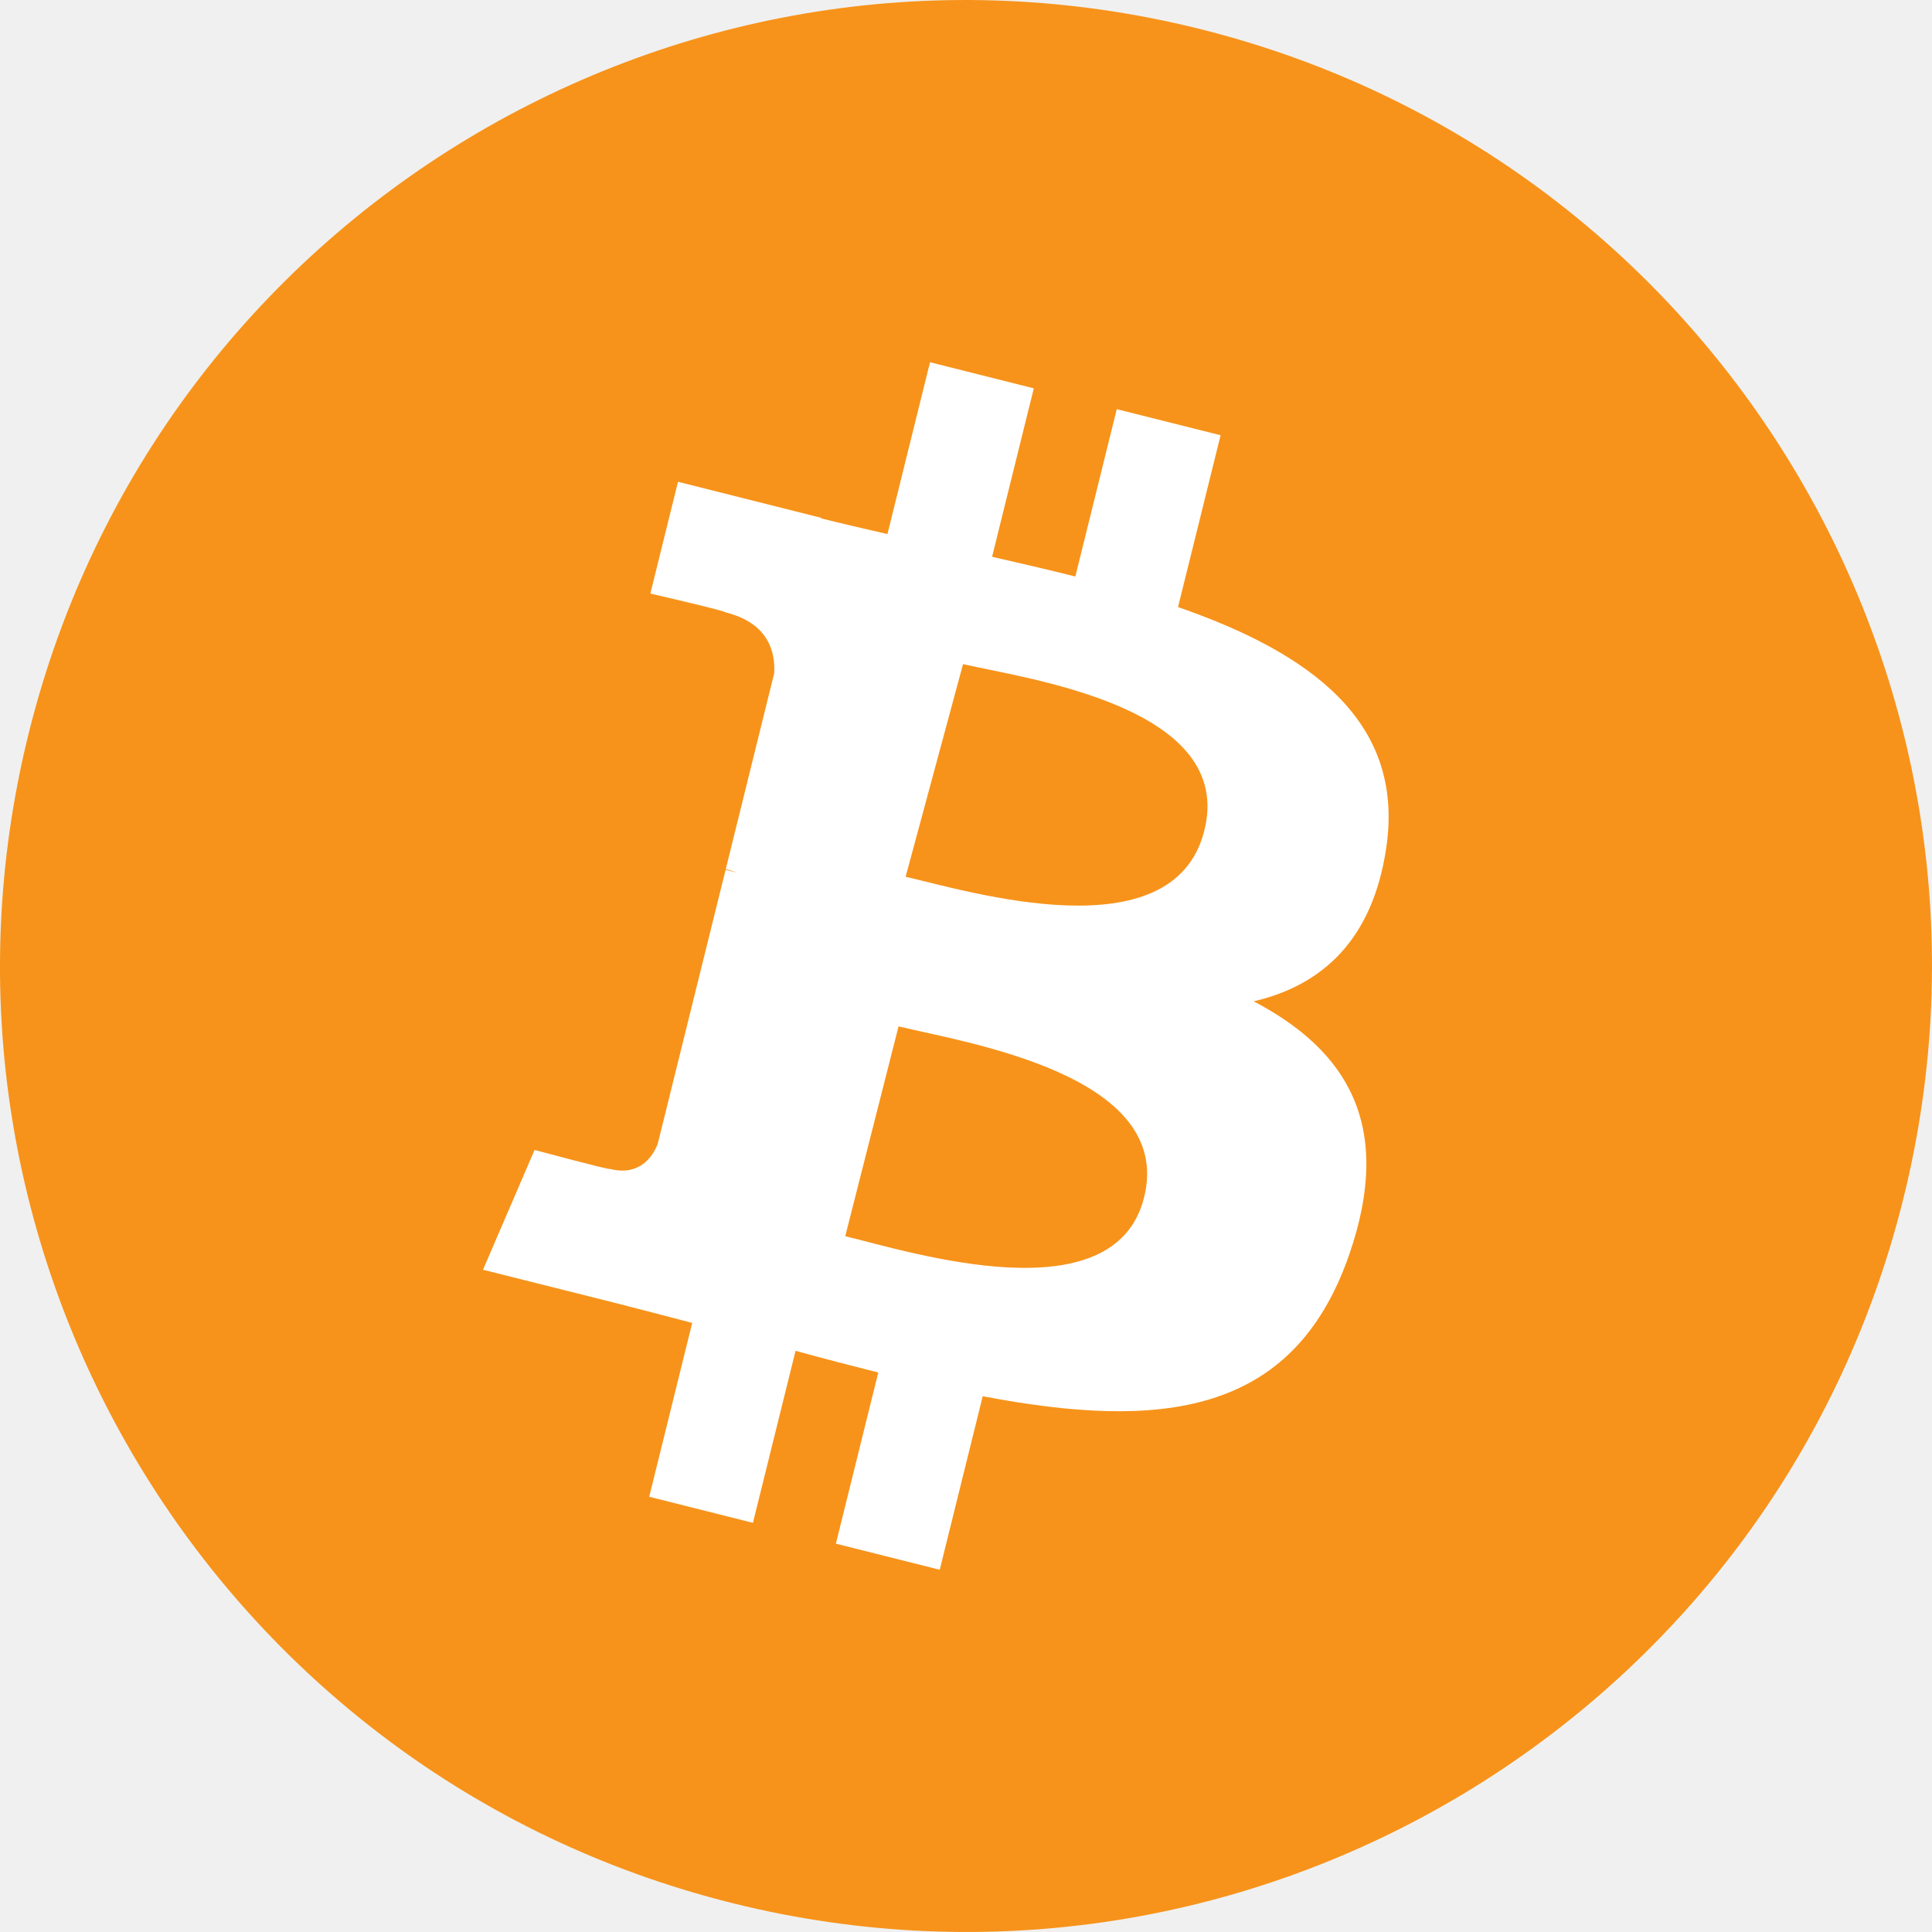
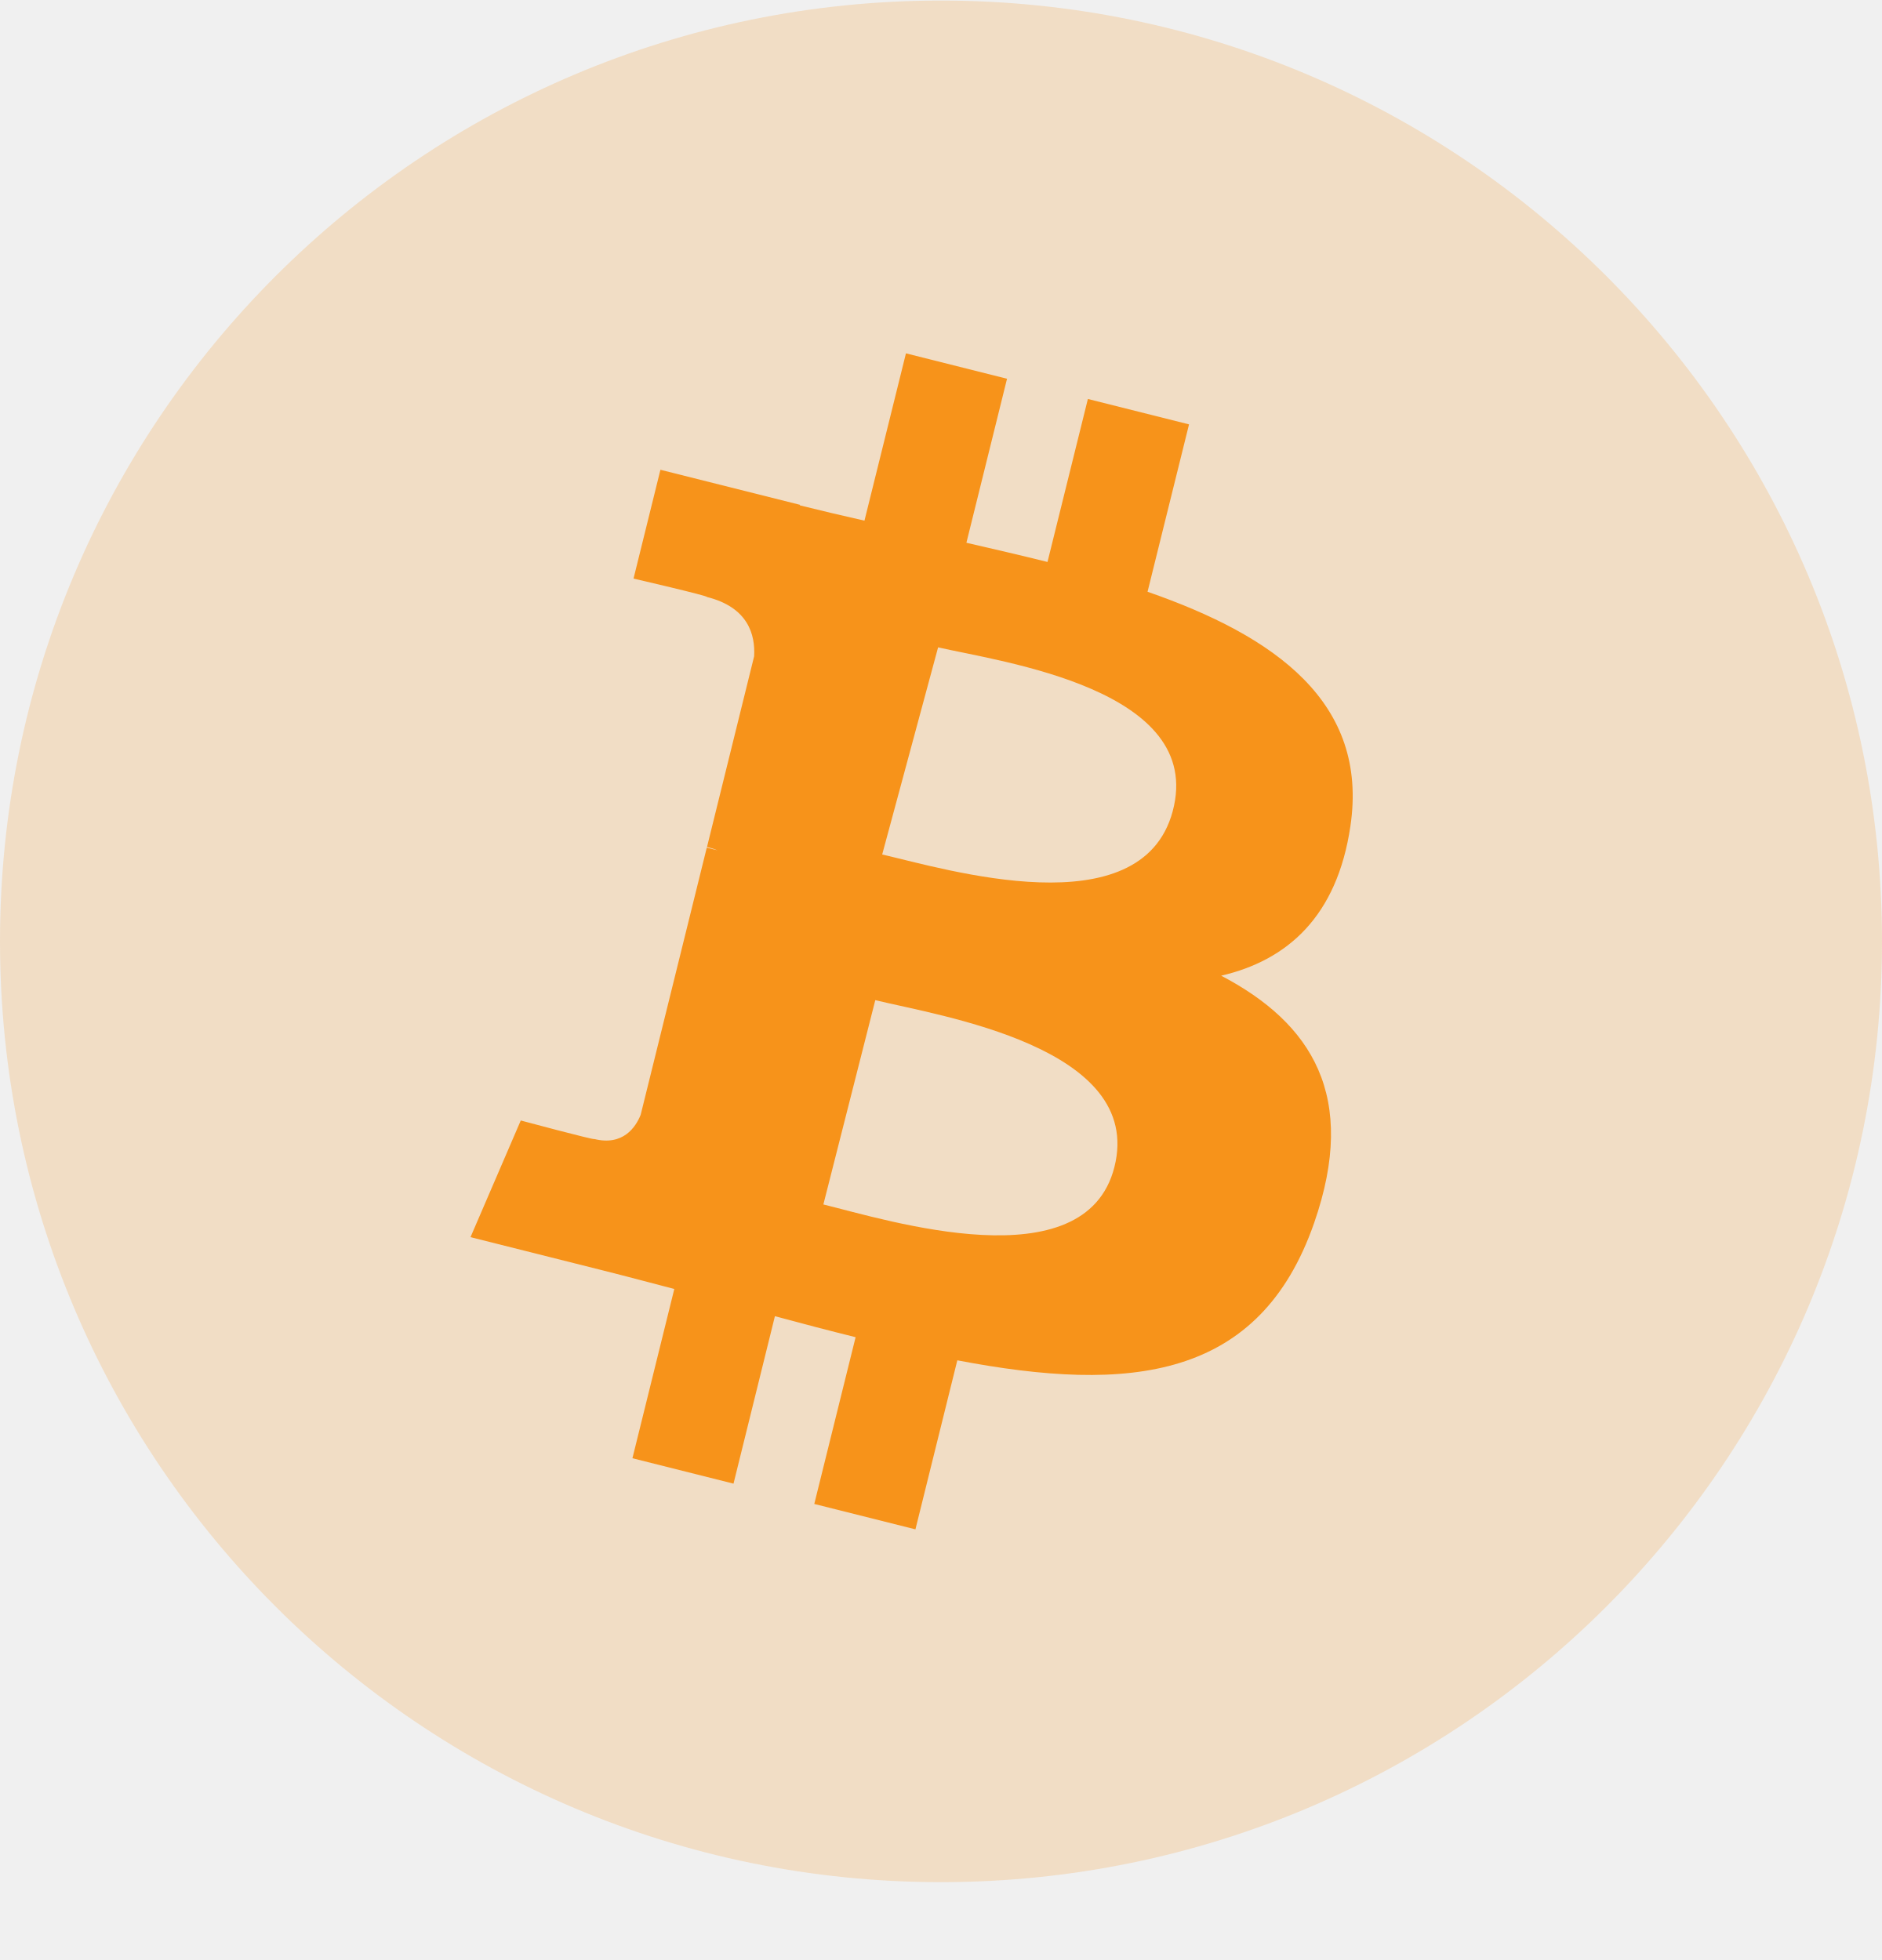
- <svg xmlns="http://www.w3.org/2000/svg" xmlns:xlink="http://www.w3.org/1999/xlink" width="32px" height="32px" viewBox="0 0 32 32" version="1.1">
+ <svg xmlns="http://www.w3.org/2000/svg" width="24" height="25" viewBox="0 0 24 25" fill="none">
+   <g clip-path="url(#clip0)">
+     <path d="M12 24.007C18.627 24.007 24 18.634 24 12.007C24 5.379 18.627 0.007 12 0.007C5.373 0.007 0 5.379 0 12.007C0 18.634 5.373 24.007 12 24.007Z" fill="#F7931A" fill-opacity="0.2" />
+     <path d="M17.221 10.537C17.455 8.961 16.263 8.114 14.634 7.548L15.163 5.413L13.873 5.089L13.358 7.168C13.019 7.083 12.671 7.003 12.324 6.923L12.842 4.831L11.553 4.507L11.024 6.641C10.743 6.577 10.468 6.513 10.2 6.446L10.202 6.439L8.422 5.992L8.079 7.38C8.079 7.38 9.036 7.601 9.016 7.615C9.539 7.746 9.633 8.094 9.617 8.371L9.016 10.803C9.052 10.812 9.098 10.825 9.15 10.846C9.107 10.835 9.061 10.824 9.013 10.812L8.17 14.22C8.106 14.379 7.944 14.619 7.578 14.528C7.591 14.547 6.641 14.292 6.641 14.292L6 15.78L7.679 16.202C7.991 16.28 8.297 16.363 8.599 16.441L8.065 18.6L9.354 18.924L9.882 16.788C10.235 16.884 10.576 16.973 10.911 17.056L10.384 19.183L11.674 19.507L12.208 17.351C14.408 17.771 16.062 17.602 16.759 15.597C17.32 13.983 16.731 13.052 15.573 12.445C16.416 12.249 17.051 11.691 17.221 10.537ZM14.211 14.887C13.838 16.358 11.317 15.563 10.5 15.363L11.162 12.757C11.979 12.957 14.6 13.354 14.211 14.887ZM14.954 10.35C14.551 11.844 12.058 11.085 11.25 10.899L11.963 8.257C12.771 8.443 15.375 8.79 14.954 10.35Z" fill="#F7931A" />
+   </g>
  <defs>
-     <path d="M31.521,19.871 C29.384,28.442 20.701,33.658 12.128,31.521 C3.558,29.384 -1.659,20.702 0.479,12.131 C2.616,3.559 11.298,-1.658 19.869,0.479 C28.442,2.616 33.658,11.299 31.521,19.871 Z" id="path-1" />
+     <clipPath id="clip0">
+       <rect width="24" height="24" fill="white" transform="translate(0 0.00683594)" />
+     </clipPath>
  </defs>
-   <g id="Symbols" stroke="none" stroke-width="1" fill="none" fill-rule="evenodd">
-     <g id="icon-coin-bitcoin-lapis">
-       <mask id="mask-2" fill="white">
-         <use xlink:href="#path-1" />
-       </mask>
-       <use id="Path" fill="#F7931A" fill-rule="nonzero" xlink:href="#path-1" />
-       <path d="M22.961,14.04 C23.273,11.939 21.684,10.809 19.512,10.055 L20.217,7.209 L18.497,6.777 L17.811,9.549 C17.358,9.435 16.894,9.328 16.432,9.222 L17.123,6.432 L15.404,6 L14.699,8.846 C14.325,8.76 13.957,8.675 13.6,8.586 L13.602,8.577 L11.23,7.98 L10.772,9.831 C10.772,9.831 12.049,10.126 12.022,10.144 C12.718,10.319 12.844,10.783 12.823,11.152 L12.021,14.395 C12.069,14.407 12.131,14.425 12.2,14.452 C12.142,14.438 12.081,14.422 12.018,14.407 L10.893,18.95 C10.808,19.163 10.591,19.483 10.104,19.362 C10.122,19.387 8.854,19.047 8.854,19.047 L8,21.031 L10.239,21.593 C10.655,21.698 11.063,21.808 11.465,21.912 L10.753,24.791 L12.471,25.223 L13.177,22.374 C13.646,22.503 14.102,22.621 14.547,22.733 L13.845,25.568 L15.565,26 L16.277,23.126 C19.211,23.685 21.416,23.46 22.345,20.787 C23.093,18.635 22.308,17.394 20.764,16.585 C21.888,16.324 22.735,15.579 22.961,14.04 L22.961,14.04 Z M18.948,19.84 C18.451,21.801 15.09,20.741 14,20.475 L14.883,17 C15.973,17.267 19.467,17.796 18.948,19.84 L18.948,19.84 Z M19.939,13.79 C19.401,15.783 16.078,14.771 15,14.522 L15.951,11 C17.029,11.248 20.5,11.712 19.939,13.79 L19.939,13.79 Z" id="Shape" fill="#FFFFFF" fill-rule="nonzero" mask="url(#mask-2)" />
-     </g>
-   </g>
</svg>
